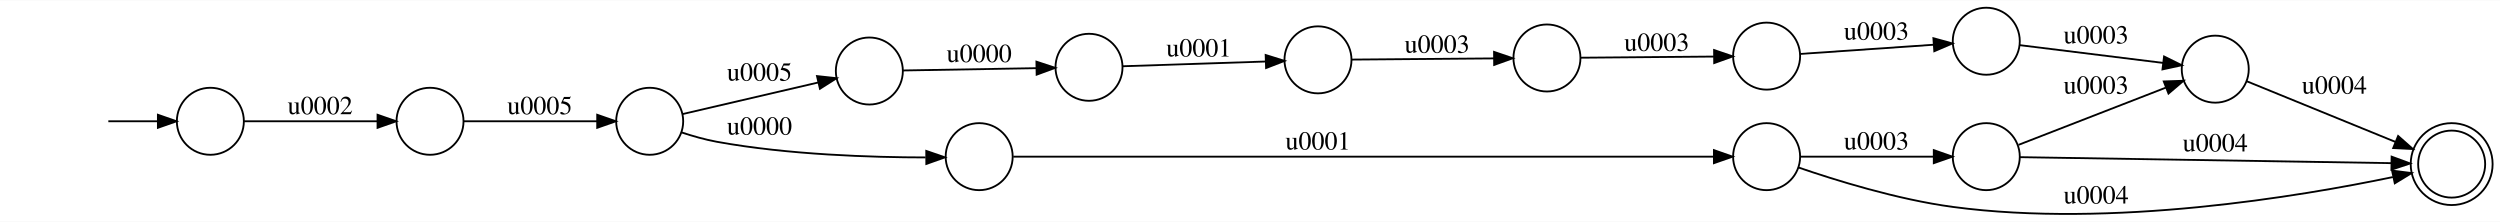
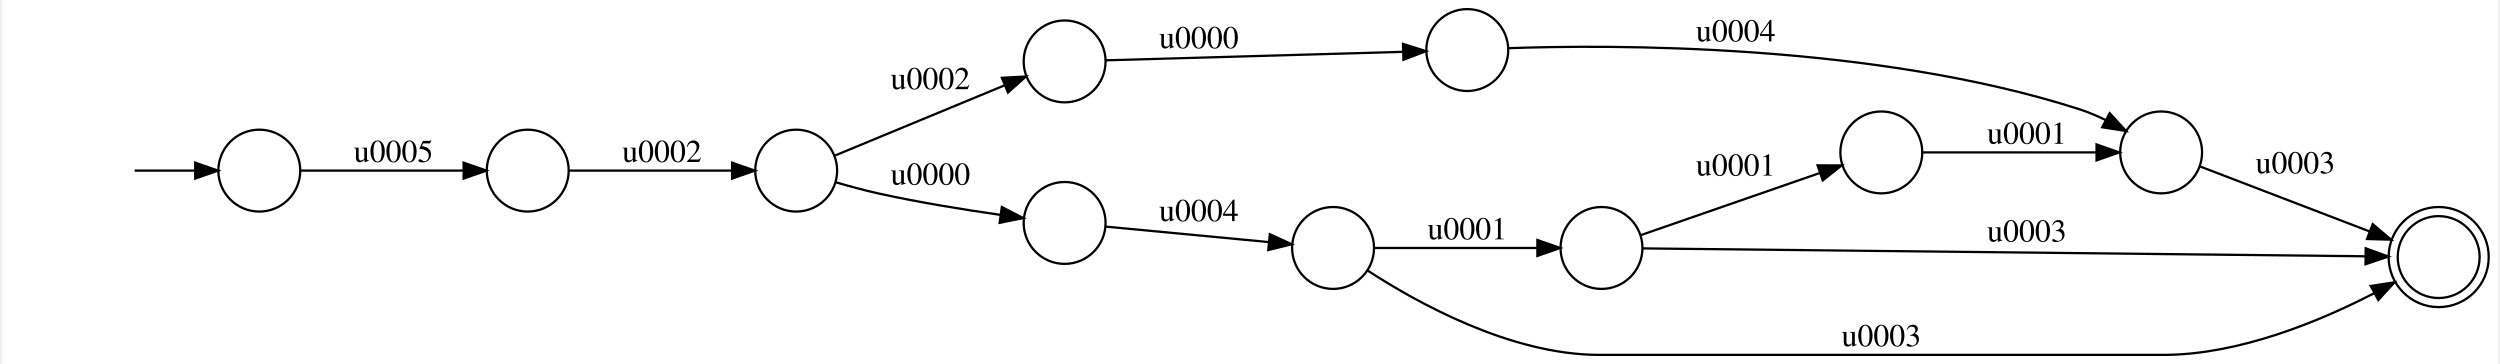
- <svg xmlns="http://www.w3.org/2000/svg" width="1791px" height="159px" viewBox="0.00 0.00 1343.00 118.93">
-   <g id="graph0" class="graph" transform="scale(1.000023 1.000023) rotate(0) translate(4 114.929)">
-     <polygon fill="white" stroke="none" points="-4,4 -4,-114.929 1339,-114.929 1339,4 -4,4" />
+ <svg xmlns="http://www.w3.org/2000/svg" width="1463px" height="213px" viewBox="0.00 0.00 1097.00 160.00">
+   <g id="graph0" class="graph" transform="scale(1.000023 1.000023) rotate(0) translate(4 156)">
+     <polygon fill="white" stroke="none" points="-4,4 -4,-156 1093,-156 1093,4 -4,4" />
    <g id="node1" class="node">
-       <ellipse fill="none" stroke="black" cx="109" cy="-49.929" rx="18" ry="18" />
+       <ellipse fill="none" stroke="black" cx="109" cy="-81" rx="18" ry="18" />
    </g>
    <g id="node2" class="node">
-       <ellipse fill="none" stroke="black" cx="227" cy="-49.929" rx="18" ry="18" />
+       <ellipse fill="none" stroke="black" cx="227" cy="-81" rx="18" ry="18" />
    </g>
    <g id="edge1" class="edge">
-       <path fill="none" stroke="black" d="M127.116,-49.929C145.964,-49.929 176.531,-49.929 198.696,-49.929" />
-       <polygon fill="black" stroke="black" points="198.814,-53.429 208.814,-49.929 198.814,-46.429 198.814,-53.429" />
-       <text text-anchor="middle" x="168" y="-53.729" font-family="Times,serif" font-size="14.00">u0002</text>
+       <path fill="none" stroke="black" d="M127.116,-81C145.964,-81 176.531,-81 198.696,-81" />
+       <polygon fill="black" stroke="black" points="198.814,-84.5 208.814,-81 198.814,-77.5 198.814,-84.5" />
+       <text text-anchor="middle" x="168" y="-84.8" font-family="Times,serif" font-size="14.00">u0005</text>
    </g>
    <g id="node3" class="node">
-       <ellipse fill="none" stroke="black" cx="345" cy="-49.929" rx="18" ry="18" />
+       <ellipse fill="none" stroke="black" cx="345" cy="-81" rx="18" ry="18" />
    </g>
    <g id="edge2" class="edge">
-       <path fill="none" stroke="black" d="M245.116,-49.929C263.964,-49.929 294.531,-49.929 316.696,-49.929" />
-       <polygon fill="black" stroke="black" points="316.814,-53.429 326.814,-49.929 316.814,-46.429 316.814,-53.429" />
-       <text text-anchor="middle" x="286" y="-53.729" font-family="Times,serif" font-size="14.00">u0005</text>
+       <path fill="none" stroke="black" d="M245.116,-81C263.964,-81 294.531,-81 316.696,-81" />
+       <polygon fill="black" stroke="black" points="316.814,-84.5 326.814,-81 316.814,-77.5 316.814,-84.5" />
+       <text text-anchor="middle" x="286" y="-84.8" font-family="Times,serif" font-size="14.00">u0002</text>
    </g>
    <g id="node4" class="node">
-       <ellipse fill="none" stroke="black" cx="463" cy="-76.929" rx="18" ry="18" />
+       <ellipse fill="none" stroke="black" cx="463" cy="-129" rx="18" ry="18" />
    </g>
    <g id="edge3" class="edge">
-       <path fill="none" stroke="black" d="M362.62,-53.797C381.657,-58.228 413.103,-65.548 435.523,-70.766" />
-       <polygon fill="black" stroke="black" points="434.878,-74.209 445.411,-73.068 436.465,-67.392 434.878,-74.209" />
-       <text text-anchor="middle" x="404" y="-71.729" font-family="Times,serif" font-size="14.00">u0005</text>
+       <path fill="none" stroke="black" d="M362.129,-87.674C381.435,-95.663 413.992,-109.135 436.666,-118.517" />
+       <polygon fill="black" stroke="black" points="435.429,-121.793 446.008,-122.382 438.106,-115.325 435.429,-121.793" />
+       <text text-anchor="middle" x="404" y="-116.8" font-family="Times,serif" font-size="14.00">u0002</text>
    </g>
-     <g id="node12" class="node">
-       <ellipse fill="none" stroke="black" cx="522" cy="-30.929" rx="18" ry="18" />
+     <g id="node8" class="node">
+       <ellipse fill="none" stroke="black" cx="463" cy="-58" rx="18" ry="18" />
    </g>
    <g id="edge4" class="edge">
-       <path fill="none" stroke="black" d="M362.171,-43.929C368.023,-42.003 374.734,-40.074 381,-38.929 419.478,-31.895 464.805,-30.539 493.226,-30.505" />
-       <polygon fill="black" stroke="black" points="493.579,-34.006 503.595,-30.551 493.61,-27.006 493.579,-34.006" />
-       <text text-anchor="middle" x="404" y="-42.729" font-family="Times,serif" font-size="14.00">u0000</text>
+       <path fill="none" stroke="black" d="M362.278,-75.913C368.141,-74.197 374.831,-72.371 381,-71 398.735,-67.058 418.908,-63.817 434.685,-61.556" />
+       <polygon fill="black" stroke="black" points="435.396,-64.992 444.821,-60.152 434.436,-58.058 435.396,-64.992" />
+       <text text-anchor="middle" x="404" y="-74.8" font-family="Times,serif" font-size="14.00">u0000</text>
    </g>
    <g id="node5" class="node">
-       <ellipse fill="none" stroke="black" cx="581" cy="-78.929" rx="18" ry="18" />
+       <ellipse fill="none" stroke="black" cx="640" cy="-134" rx="18" ry="18" />
    </g>
    <g id="edge5" class="edge">
-       <path fill="none" stroke="black" d="M481.116,-77.224C499.964,-77.549 530.531,-78.076 552.696,-78.458" />
-       <polygon fill="black" stroke="black" points="552.755,-81.96 562.814,-78.632 552.875,-74.96 552.755,-81.96" />
-       <text text-anchor="middle" x="522" y="-81.729" font-family="Times,serif" font-size="14.00">u0000</text>
+       <path fill="none" stroke="black" d="M481.098,-129.489C511.418,-130.355 574.844,-132.167 611.412,-133.212" />
+       <polygon fill="black" stroke="black" points="611.736,-136.722 621.832,-133.509 611.936,-129.725 611.736,-136.722" />
+       <text text-anchor="middle" x="522" y="-134.8" font-family="Times,serif" font-size="14.00">u0000</text>
    </g>
    <g id="node6" class="node">
-       <ellipse fill="none" stroke="black" cx="704" cy="-82.929" rx="18" ry="18" />
+       <ellipse fill="none" stroke="black" cx="945" cy="-89" rx="18" ry="18" />
    </g>
    <g id="edge6" class="edge">
-       <path fill="none" stroke="black" d="M599.08,-79.493C619.078,-80.154 652.454,-81.258 675.976,-82.035" />
-       <polygon fill="black" stroke="black" points="675.897,-85.535 686.007,-82.367 676.128,-78.538 675.897,-85.535" />
-       <text text-anchor="middle" x="640" y="-84.729" font-family="Times,serif" font-size="14.00">u0001</text>
+       <path fill="none" stroke="black" d="M658.124,-134.817C701.363,-136.356 817.985,-137.24 909,-108 912.888,-106.751 916.845,-105.067 920.632,-103.215" />
+       <polygon fill="black" stroke="black" points="922.407,-106.234 929.56,-98.418 919.095,-100.068 922.407,-106.234" />
+       <text text-anchor="middle" x="758" y="-137.8" font-family="Times,serif" font-size="14.00">u0004</text>
    </g>
    <g id="node7" class="node">
-       <ellipse fill="none" stroke="black" cx="827" cy="-83.929" rx="18" ry="18" />
+       <ellipse fill="none" stroke="black" cx="1067" cy="-43" rx="18" ry="18" />
+       <ellipse fill="none" stroke="black" cx="1067" cy="-43" rx="22" ry="22" />
    </g>
    <g id="edge7" class="edge">
-       <path fill="none" stroke="black" d="M722.08,-83.07C741.965,-83.234 775.077,-83.508 798.577,-83.702" />
-       <polygon fill="black" stroke="black" points="798.587,-87.202 808.615,-83.785 798.645,-80.203 798.587,-87.202" />
-       <text text-anchor="middle" x="768" y="-86.729" font-family="Times,serif" font-size="14.00">u0003</text>
+       <path fill="none" stroke="black" d="M962.184,-82.796C981.216,-75.501 1013.18,-63.247 1036.62,-54.261" />
+       <polygon fill="black" stroke="black" points="1038,-57.481 1046.09,-50.633 1035.5,-50.944 1038,-57.481" />
+       <text text-anchor="middle" x="1004" y="-79.8" font-family="Times,serif" font-size="14.00">u0003</text>
    </g>
-     <g id="node8" class="node">
-       <ellipse fill="none" stroke="black" cx="945" cy="-84.929" rx="18" ry="18" />
+     <g id="node9" class="node">
+       <ellipse fill="none" stroke="black" cx="581" cy="-47" rx="18" ry="18" />
    </g>
    <g id="edge8" class="edge">
-       <path fill="none" stroke="black" d="M845.116,-84.076C863.964,-84.239 894.531,-84.502 916.696,-84.693" />
-       <polygon fill="black" stroke="black" points="916.784,-88.194 926.814,-84.781 916.844,-81.195 916.784,-88.194" />
-       <text text-anchor="middle" x="886" y="-87.729" font-family="Times,serif" font-size="14.00">u0003</text>
-     </g>
-     <g id="node9" class="node">
-       <ellipse fill="none" stroke="black" cx="1063" cy="-92.929" rx="18" ry="18" />
+       <path fill="none" stroke="black" d="M481.116,-56.377C499.964,-54.59 530.531,-51.691 552.696,-49.589" />
+       <polygon fill="black" stroke="black" points="553.189,-53.058 562.814,-48.63 552.528,-46.09 553.189,-53.058" />
+       <text text-anchor="middle" x="522" y="-58.8" font-family="Times,serif" font-size="14.00">u0004</text>
    </g>
    <g id="edge9" class="edge">
-       <path fill="none" stroke="black" d="M963.116,-86.109C981.964,-87.409 1012.53,-89.517 1034.7,-91.046" />
-       <polygon fill="black" stroke="black" points="1034.6,-94.547 1044.81,-91.744 1035.08,-87.564 1034.6,-94.547" />
-       <text text-anchor="middle" x="1004" y="-93.729" font-family="Times,serif" font-size="14.00">u0003</text>
+       <path fill="none" stroke="black" d="M596.259,-37.032C617.428,-23.236 658.888,-0 698,-0 698,-0 698,-0 946,-0 979.261,-0 1014.83,-14.821 1038.53,-27.06" />
+       <polygon fill="black" stroke="black" points="1037.15,-30.289 1047.61,-31.926 1040.45,-24.119 1037.15,-30.289" />
+       <text text-anchor="middle" x="822" y="-3.8" font-family="Times,serif" font-size="14.00">u0003</text>
    </g>
    <g id="node10" class="node">
-       <ellipse fill="none" stroke="black" cx="1186" cy="-77.929" rx="18" ry="18" />
+       <ellipse fill="none" stroke="black" cx="699" cy="-47" rx="18" ry="18" />
    </g>
    <g id="edge10" class="edge">
-       <path fill="none" stroke="black" d="M1081.08,-90.811C1101.08,-88.332 1134.45,-84.195 1157.98,-81.279" />
-       <polygon fill="black" stroke="black" points="1158.51,-84.739 1168.01,-80.035 1157.65,-77.792 1158.51,-84.739" />
-       <text text-anchor="middle" x="1122" y="-91.729" font-family="Times,serif" font-size="14.00">u0003</text>
+       <path fill="none" stroke="black" d="M599.116,-47C617.964,-47 648.531,-47 670.696,-47" />
+       <polygon fill="black" stroke="black" points="670.814,-50.5 680.814,-47 670.814,-43.5 670.814,-50.5" />
+       <text text-anchor="middle" x="640" y="-50.8" font-family="Times,serif" font-size="14.00">u0001</text>
+     </g>
+     <g id="edge11" class="edge">
+       <path fill="none" stroke="black" d="M717.162,-46.812C774.545,-46.185 960.298,-44.155 1034.73,-43.342" />
+       <polygon fill="black" stroke="black" points="1034.92,-46.84 1044.88,-43.231 1034.84,-39.84 1034.92,-46.84" />
+       <text text-anchor="middle" x="886" y="-49.8" font-family="Times,serif" font-size="14.00">u0003</text>
    </g>
    <g id="node11" class="node">
-       <ellipse fill="none" stroke="black" cx="1313" cy="-26.929" rx="18" ry="18" />
-       <ellipse fill="none" stroke="black" cx="1313" cy="-26.929" rx="22" ry="22" />
-     </g>
-     <g id="edge11" class="edge">
-       <path fill="none" stroke="black" d="M1202.83,-71.47C1222.9,-63.282 1257.88,-49.011 1282.83,-38.829" />
-       <polygon fill="black" stroke="black" points="1284.25,-42.033 1292.18,-35.014 1281.6,-35.551 1284.25,-42.033" />
-       <text text-anchor="middle" x="1250" y="-64.729" font-family="Times,serif" font-size="14.00">u0004</text>
-     </g>
-     <g id="node13" class="node">
-       <ellipse fill="none" stroke="black" cx="945" cy="-30.929" rx="18" ry="18" />
+       <ellipse fill="none" stroke="black" cx="822" cy="-89" rx="18" ry="18" />
    </g>
    <g id="edge12" class="edge">
-       <path fill="none" stroke="black" d="M540.295,-30.929C562.962,-30.929 603.958,-30.929 639,-30.929 639,-30.929 639,-30.929 828,-30.929 858.251,-30.929 892.939,-30.929 916.442,-30.929" />
-       <polygon fill="black" stroke="black" points="916.706,-34.429 926.705,-30.929 916.705,-27.429 916.706,-34.429" />
-       <text text-anchor="middle" x="704" y="-34.729" font-family="Times,serif" font-size="14.00">u0001</text>
+       <path fill="none" stroke="black" d="M716.319,-52.664C736.526,-59.678 771.191,-71.711 795.059,-79.996" />
+       <polygon fill="black" stroke="black" points="793.959,-83.319 804.554,-83.291 796.254,-76.706 793.959,-83.319" />
+       <text text-anchor="middle" x="758" y="-78.8" font-family="Times,serif" font-size="14.00">u0001</text>
    </g>
    <g id="edge13" class="edge">
-       <path fill="none" stroke="black" d="M962.191,-25.078C981.572,-18.412 1015.16,-7.925 1045,-3.929 1130.28,7.492 1231.68,-9.59 1281.41,-19.955" />
-       <polygon fill="black" stroke="black" points="1280.98,-23.443 1291.49,-22.114 1282.45,-16.598 1280.98,-23.443" />
-       <text text-anchor="middle" x="1122" y="-5.729" font-family="Times,serif" font-size="14.00">u0004</text>
+       <path fill="none" stroke="black" d="M840.08,-89C859.965,-89 893.077,-89 916.577,-89" />
+       <polygon fill="black" stroke="black" points="916.615,-92.5 926.615,-89 916.615,-85.5 916.615,-92.5" />
+       <text text-anchor="middle" x="886" y="-92.8" font-family="Times,serif" font-size="14.00">u0001</text>
    </g>
-     <g id="node14" class="node">
-       <ellipse fill="none" stroke="black" cx="1063" cy="-30.929" rx="18" ry="18" />
-     </g>
+     <g id="node12" class="node" />
    <g id="edge14" class="edge">
-       <path fill="none" stroke="black" d="M963.116,-30.929C981.964,-30.929 1012.53,-30.929 1034.7,-30.929" />
-       <polygon fill="black" stroke="black" points="1034.81,-34.429 1044.81,-30.929 1034.81,-27.429 1034.81,-34.429" />
-       <text text-anchor="middle" x="1004" y="-34.729" font-family="Times,serif" font-size="14.00">u0003</text>
-     </g>
-     <g id="edge16" class="edge">
-       <path fill="none" stroke="black" d="M1080.32,-37.267C1100.64,-45.16 1135.58,-58.732 1159.46,-68.008" />
-       <polygon fill="black" stroke="black" points="1158.35,-71.332 1168.94,-71.691 1160.89,-64.807 1158.35,-71.332" />
-       <text text-anchor="middle" x="1122" y="-64.729" font-family="Times,serif" font-size="14.00">u0003</text>
-     </g>
-     <g id="edge15" class="edge">
-       <path fill="none" stroke="black" d="M1081.05,-30.654C1122.2,-29.99 1227.51,-28.292 1280.52,-27.437" />
-       <polygon fill="black" stroke="black" points="1280.75,-30.933 1290.69,-27.273 1280.64,-23.934 1280.75,-30.933" />
-       <text text-anchor="middle" x="1186" y="-33.729" font-family="Times,serif" font-size="14.00">u0004</text>
-     </g>
-     <g id="node15" class="node" />
-     <g id="edge17" class="edge">
-       <path fill="none" stroke="black" d="M54.195,-49.929C62.654,-49.929 72.051,-49.929 80.595,-49.929" />
-       <polygon fill="black" stroke="black" points="80.826,-53.429 90.826,-49.929 80.826,-46.429 80.826,-53.429" />
+       <path fill="none" stroke="black" d="M54.195,-81C62.654,-81 72.051,-81 80.595,-81" />
+       <polygon fill="black" stroke="black" points="80.826,-84.5 90.826,-81 80.826,-77.5 80.826,-84.5" />
    </g>
  </g>
</svg>
